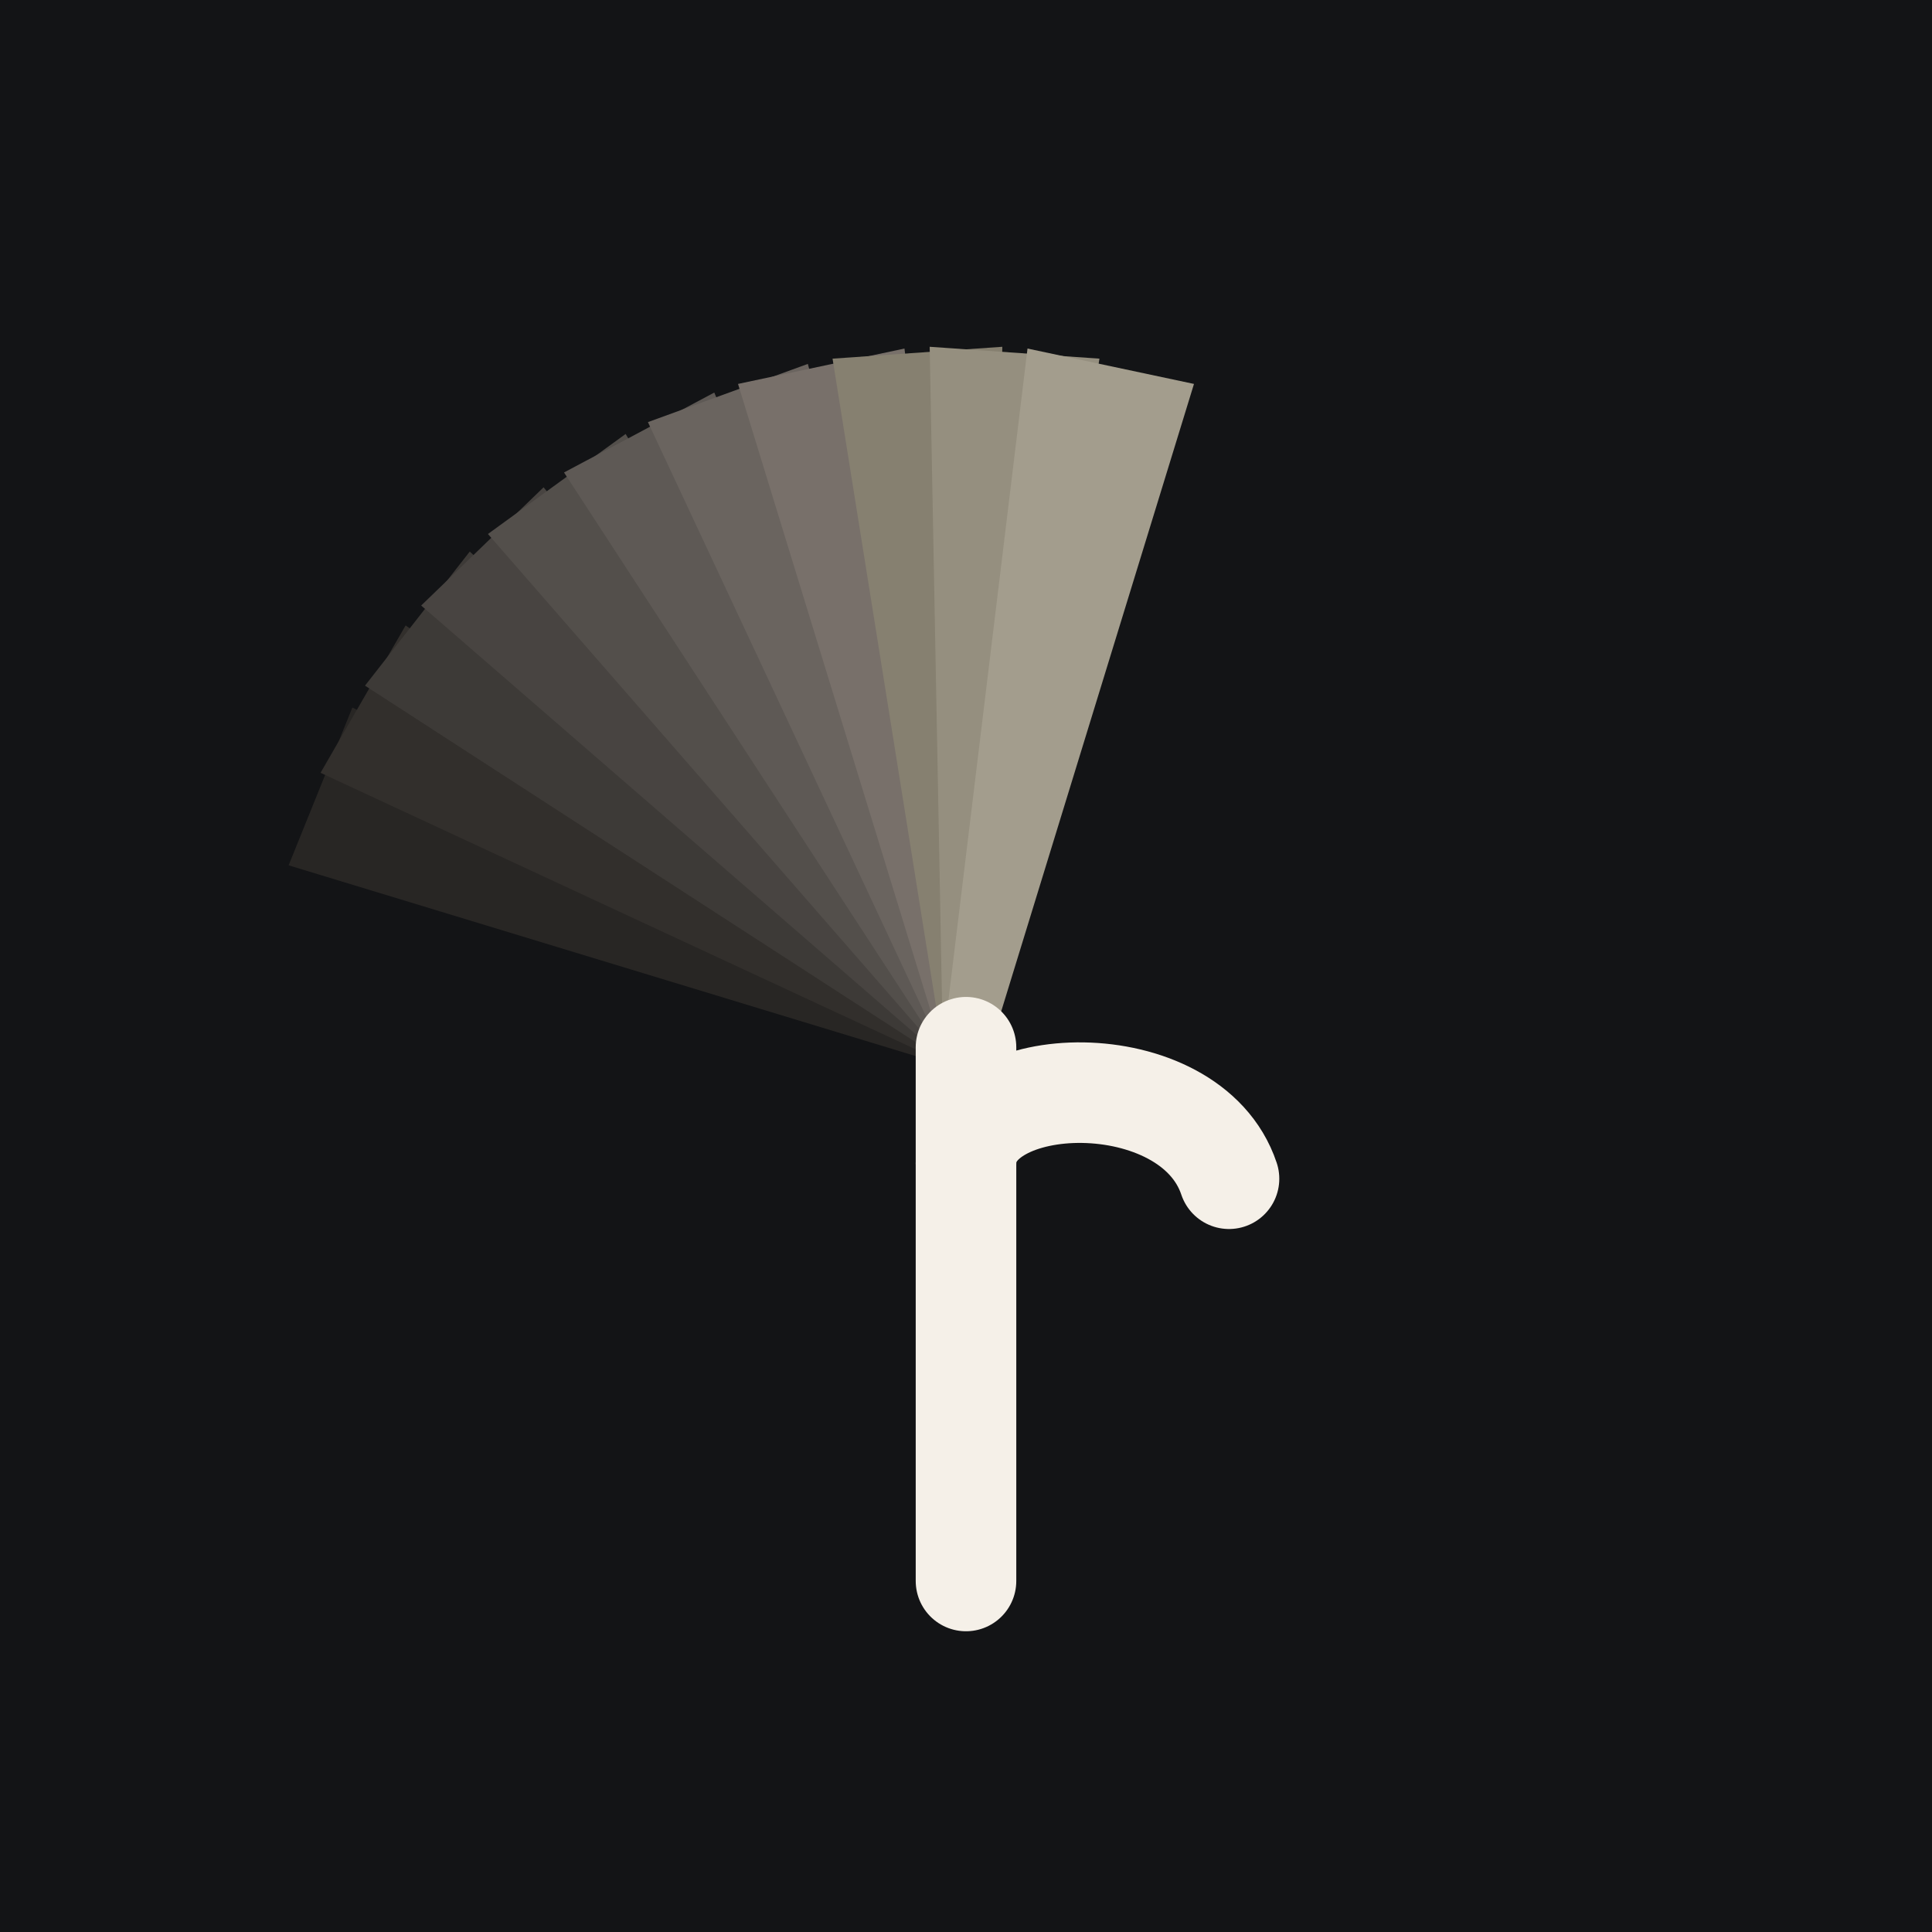
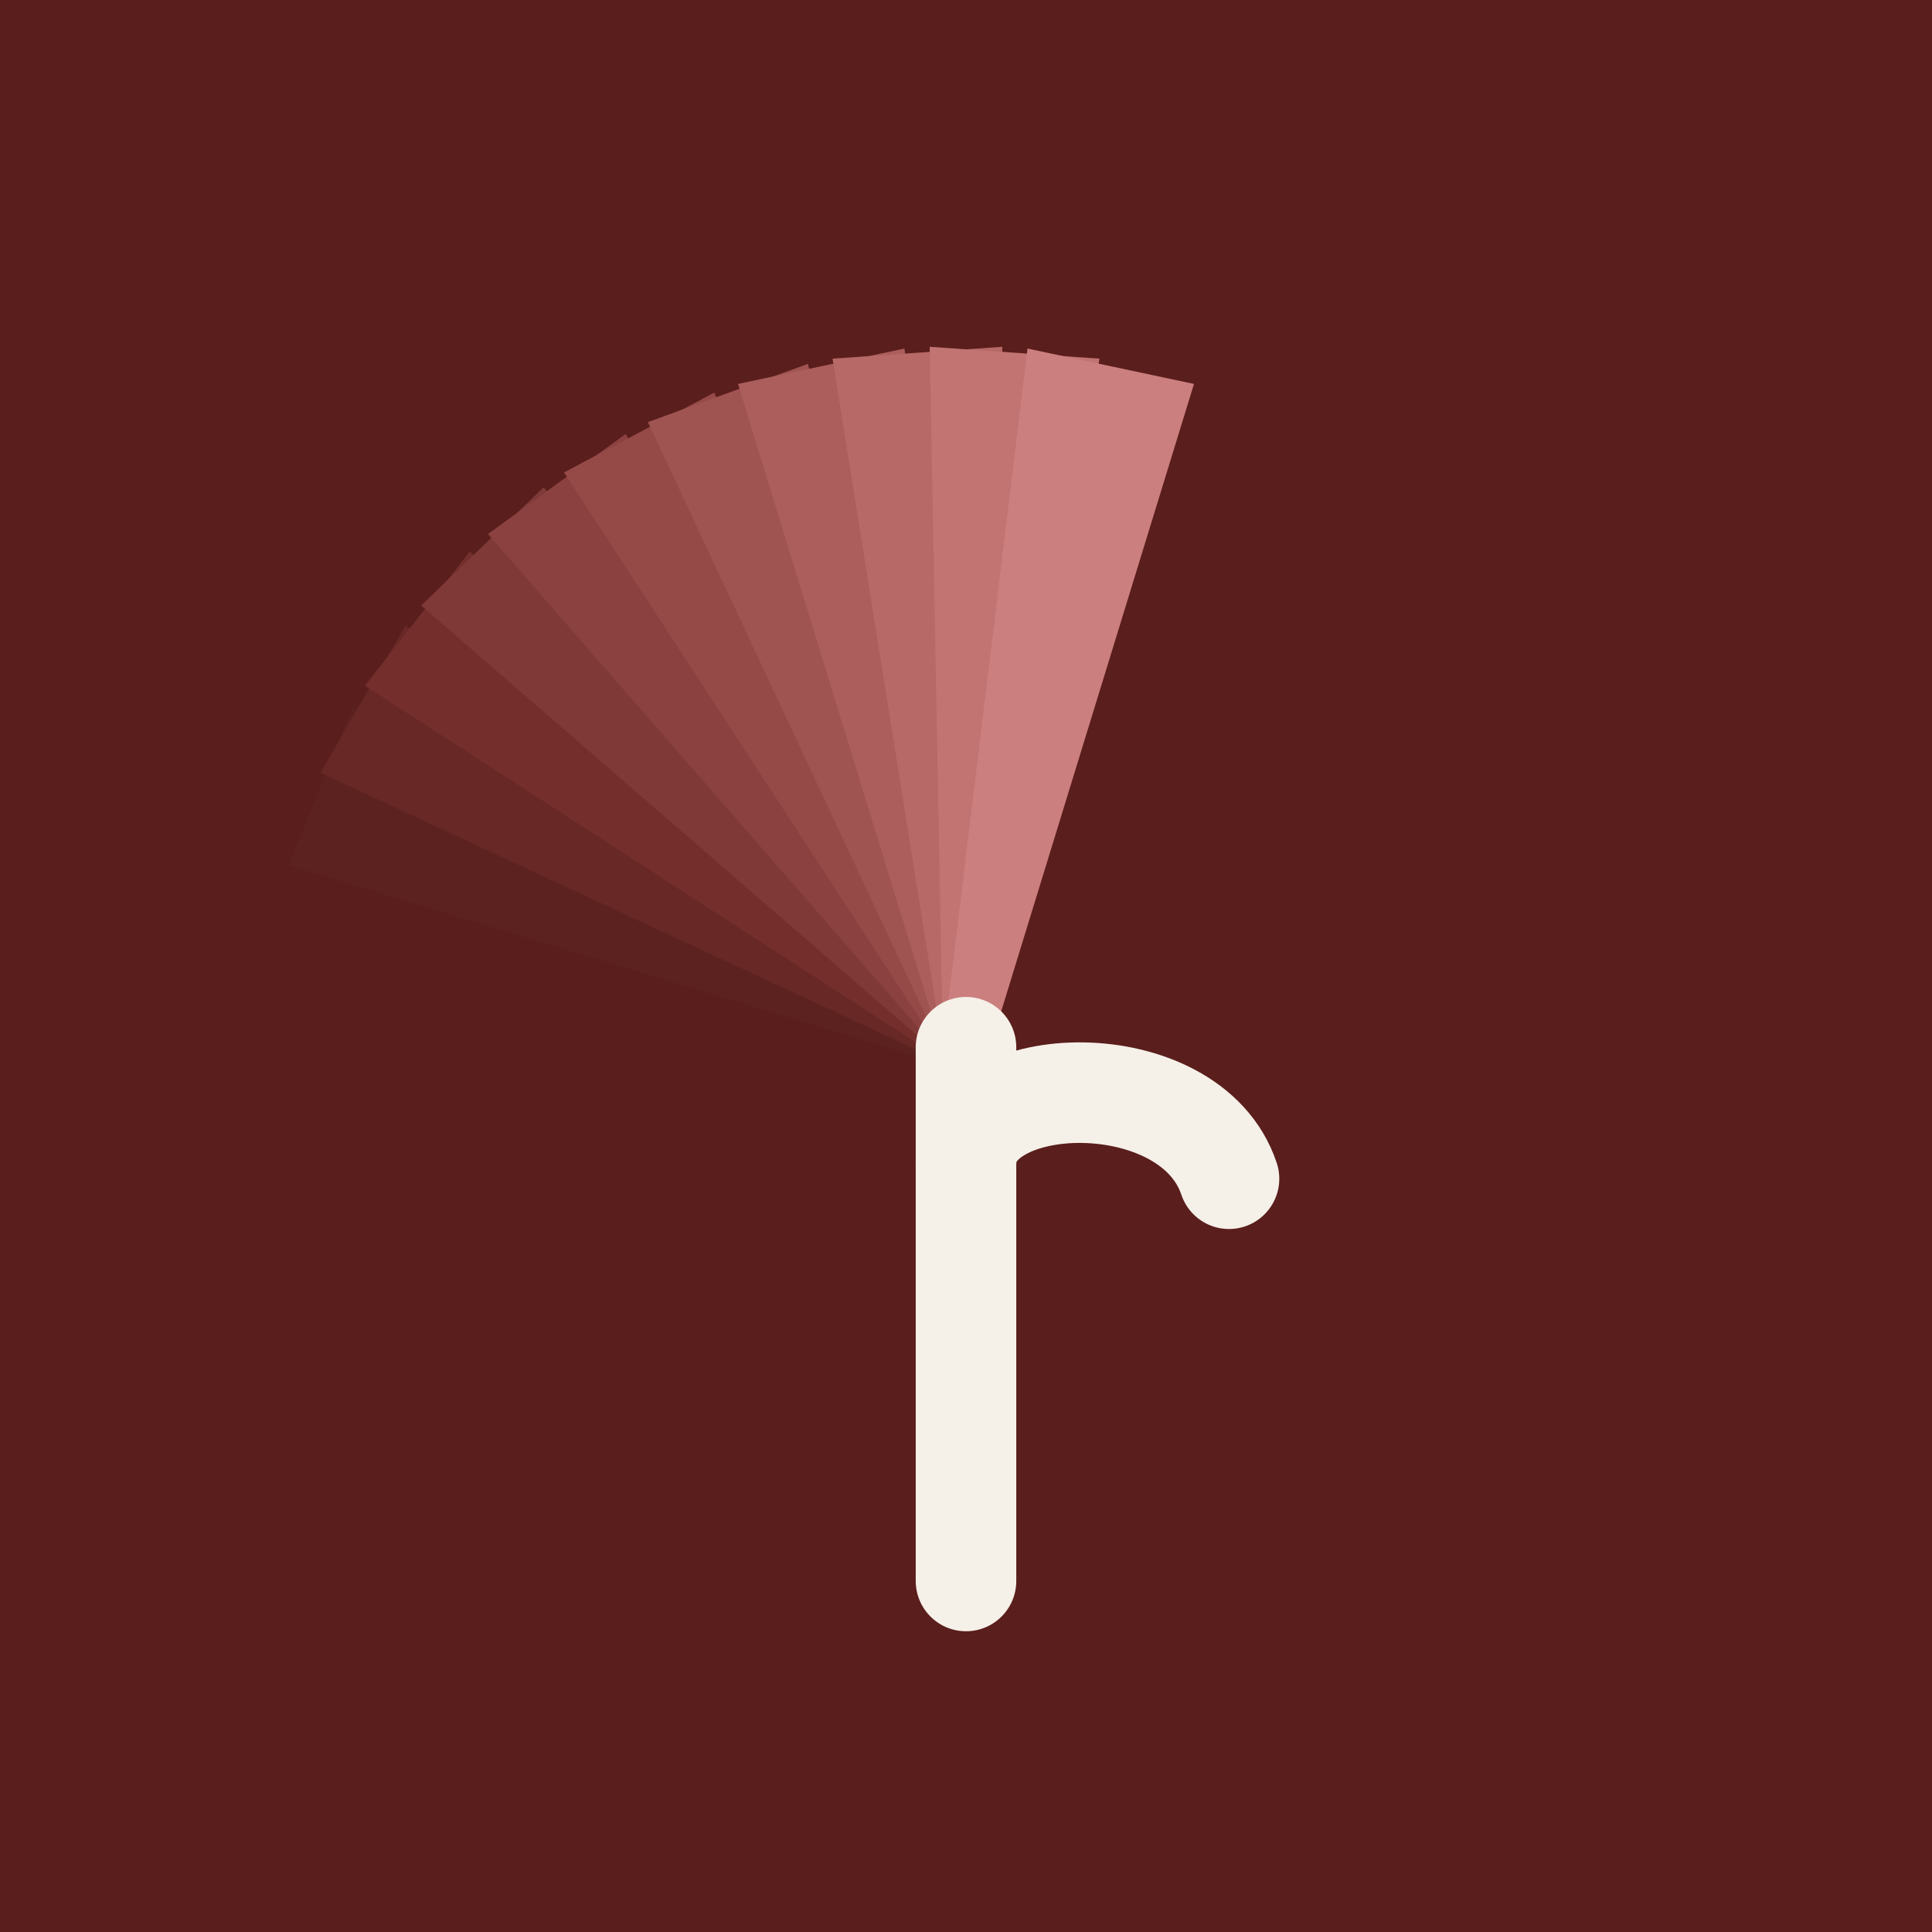
<svg xmlns="http://www.w3.org/2000/svg" width="512" height="512" viewBox="0 0 512 512">
-   <rect width="512" height="512" fill="#131416" />
+   <rect width="512" height="512" fill="#5A1E1C" />
  <g transform="translate(256,256) scale(2.05) translate(-100,-135.5)">
    <g transform="rotate(-68, 100, 146)">
-       <polygon points="97,146 103,146 111,56 89,56" fill="#282624" />
+       <polygon points="97,146 103,146 111,56 89,56" fill="#5C2220" />
    </g>
    <g transform="rotate(-60, 100, 146)">
-       <polygon points="97,146 103,146 111,56 89,56" fill="#322F2C" />
+       <polygon points="97,146 103,146 111,56 89,56" fill="#682826" />
    </g>
    <g transform="rotate(-52, 100, 146)">
-       <polygon points="97,146 103,146 111,56 89,56" fill="#3D3A37" />
+       <polygon points="97,146 103,146 111,56 89,56" fill="#742F2D" />
    </g>
    <g transform="rotate(-44, 100, 146)">
-       <polygon points="97,146 103,146 111,56 89,56" fill="#484441" />
+       <polygon points="97,146 103,146 111,56 89,56" fill="#7F3A37" />
    </g>
    <g transform="rotate(-36, 100, 146)">
-       <polygon points="97,146 103,146 111,56 89,56" fill="#534F4B" />
+       <polygon points="97,146 103,146 111,56 89,56" fill="#8A4140" />
    </g>
    <g transform="rotate(-28, 100, 146)">
-       <polygon points="97,146 103,146 111,56 89,56" fill="#5E5955" />
+       <polygon points="97,146 103,146 111,56 89,56" fill="#954A48" />
    </g>
    <g transform="rotate(-20, 100, 146)">
-       <polygon points="97,146 103,146 111,56 89,56" fill="#6A645F" />
+       <polygon points="97,146 103,146 111,56 89,56" fill="#A05452" />
    </g>
    <g transform="rotate(-12, 100, 146)">
-       <polygon points="97,146 103,146 111,56 89,56" fill="#78706A" />
+       <polygon points="97,146 103,146 111,56 89,56" fill="#AB5E5C" />
    </g>
    <g transform="rotate(-4,  100, 146)">
-       <polygon points="97,146 103,146 111,56 89,56" fill="#868070" />
+       <polygon points="97,146 103,146 111,56 89,56" fill="#B66967" />
    </g>
    <g transform="rotate(4,   100, 146)">
-       <polygon points="97,146 103,146 111,56 89,56" fill="#958F7F" />
+       <polygon points="97,146 103,146 111,56 89,56" fill="#C17472" />
    </g>
    <g transform="rotate(12,  100, 146)">
-       <polygon points="97,146 103,146 111,56 89,56" fill="#A39D8D" />
+       <polygon points="97,146 103,146 111,56 89,56" fill="#CB7F7E" />
    </g>
    <line x1="100" y1="146" x2="100" y2="215" stroke="#F5F0E8" stroke-width="13" stroke-linecap="round" />
    <path d="M 100,161 C 100,149 129,148 134,163" stroke="#F5F0E8" stroke-width="13" fill="none" stroke-linecap="round" stroke-linejoin="round" />
  </g>
</svg>
